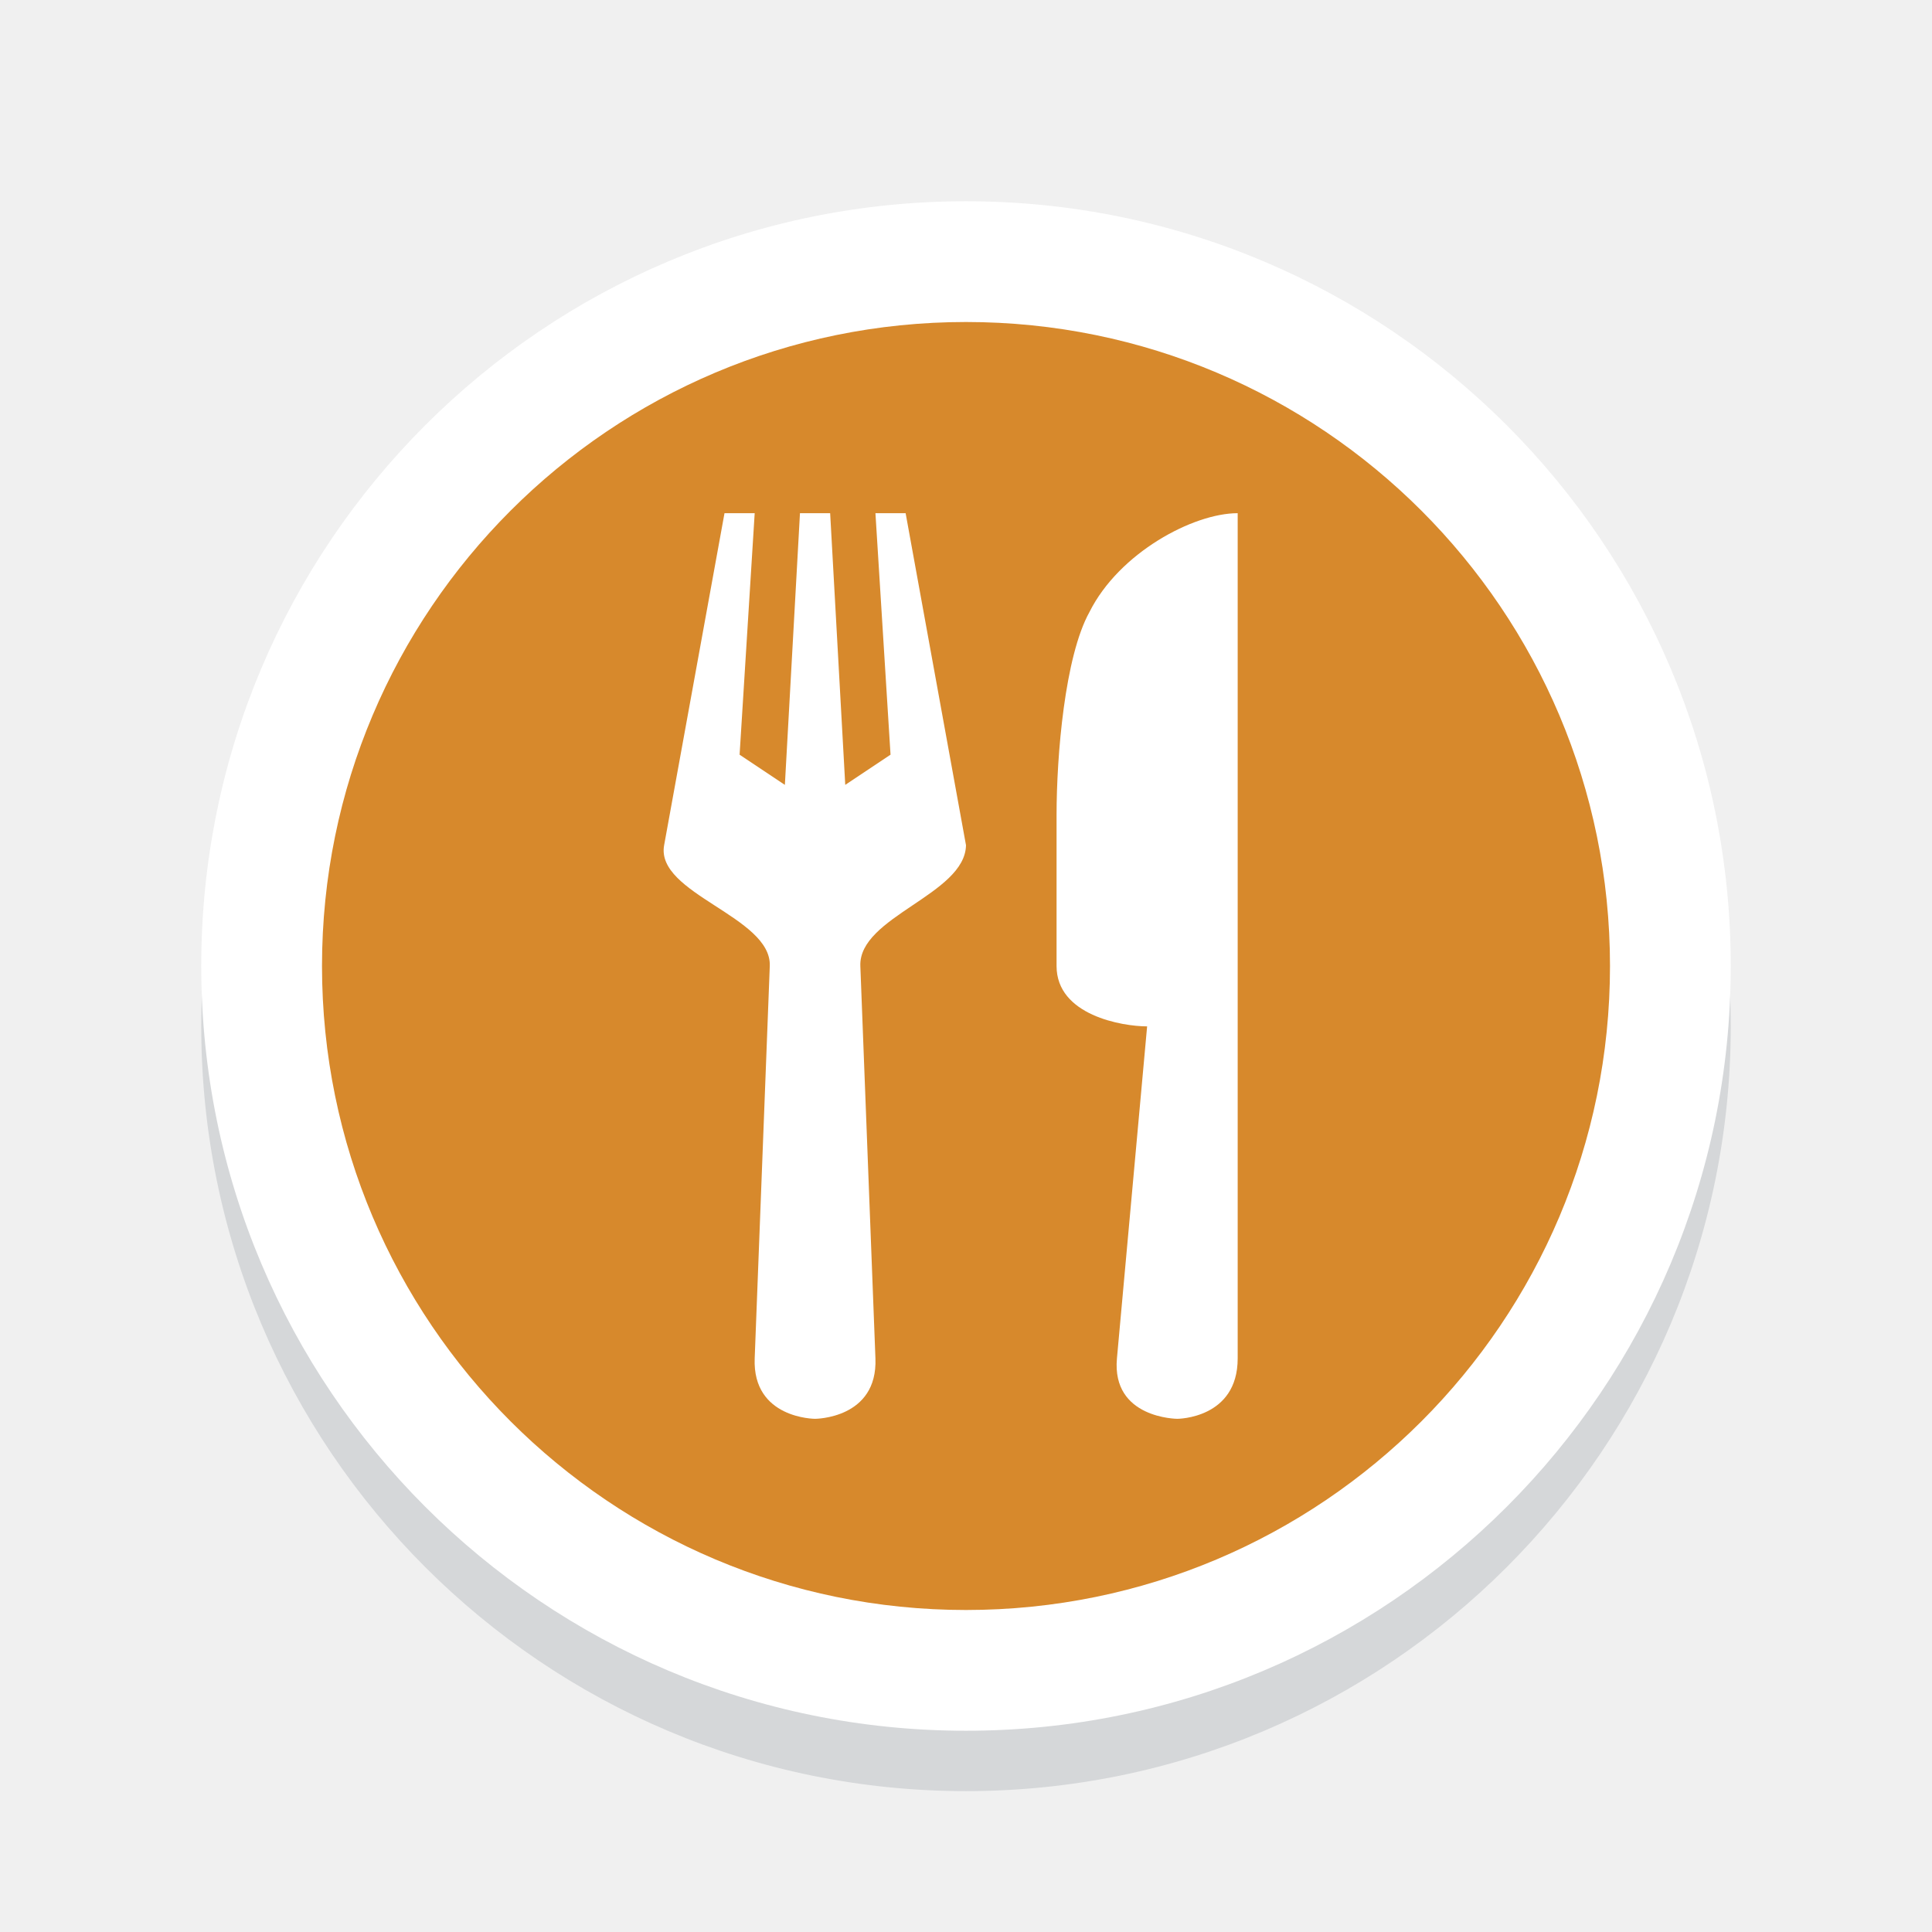
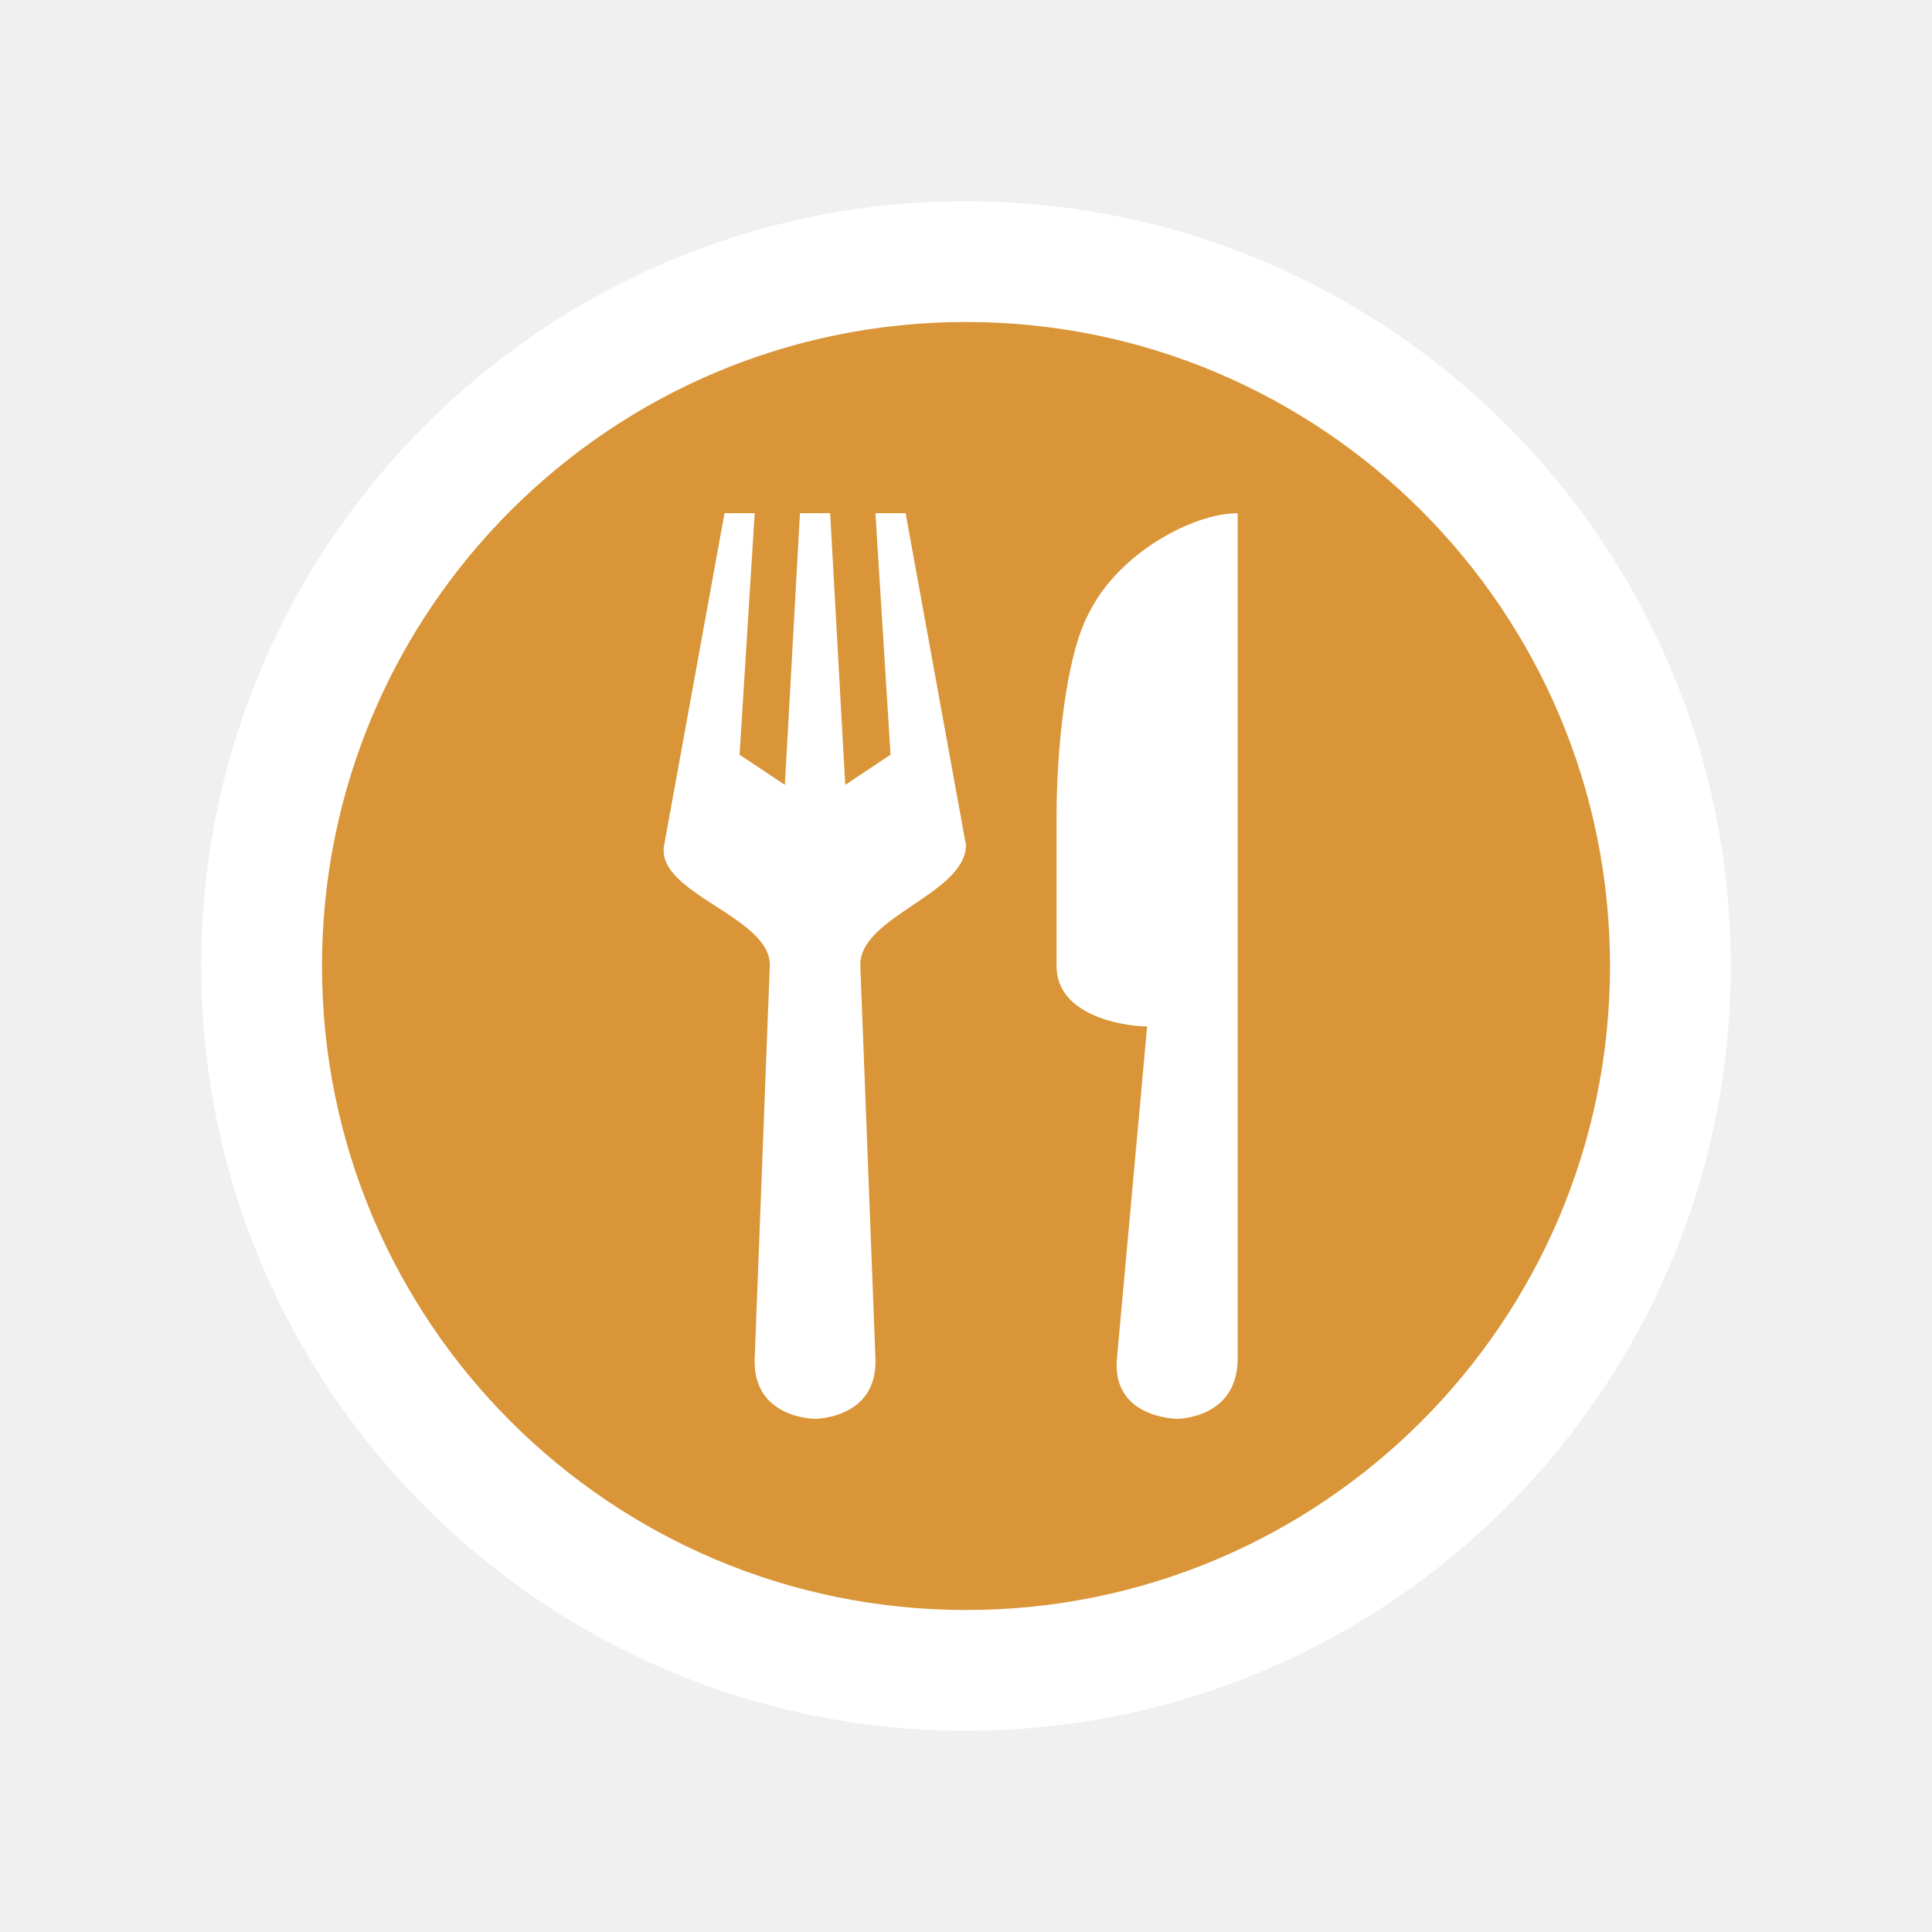
<svg xmlns="http://www.w3.org/2000/svg" width="24" height="24" viewBox="0 0 24 24">
-   <circle cx="12" cy="12.75" r="9.5" fill="#44515E" opacity=".16" />
  <circle cx="12" cy="12" r="9.5" fill="#FFFFFF" />
-   <circle cx="12" cy="12" r="8" fill="#D7892C" />
+   <circle cx="12" cy="12" r="8" fill="#D99537" />
  <path fill="#FFFFFF" transform="translate(6.375 6.375) scale(.75)" d="m3.5 0-1 5.5c-.146.805 1.782 1.181 1.75 2L4 14c-.038 1 1 1 1 1s1.038 0 1-1l-.25-6.5c-.031-.818 1.733-1.181 1.75-2L6.5 0H6l.25 4-.75.5L5.25 0h-.5L4.5 4.5 3.75 4 4 0h-.5ZM12 0c-.736 0-1.964.655-2.455 1.637C9.136 2.373 9 4.018 9 5v2.5c0 .818 1.091 1 1.5 1L10 14c-.09.996 1 1 1 1s1 0 1-1V0Z" />
</svg>
